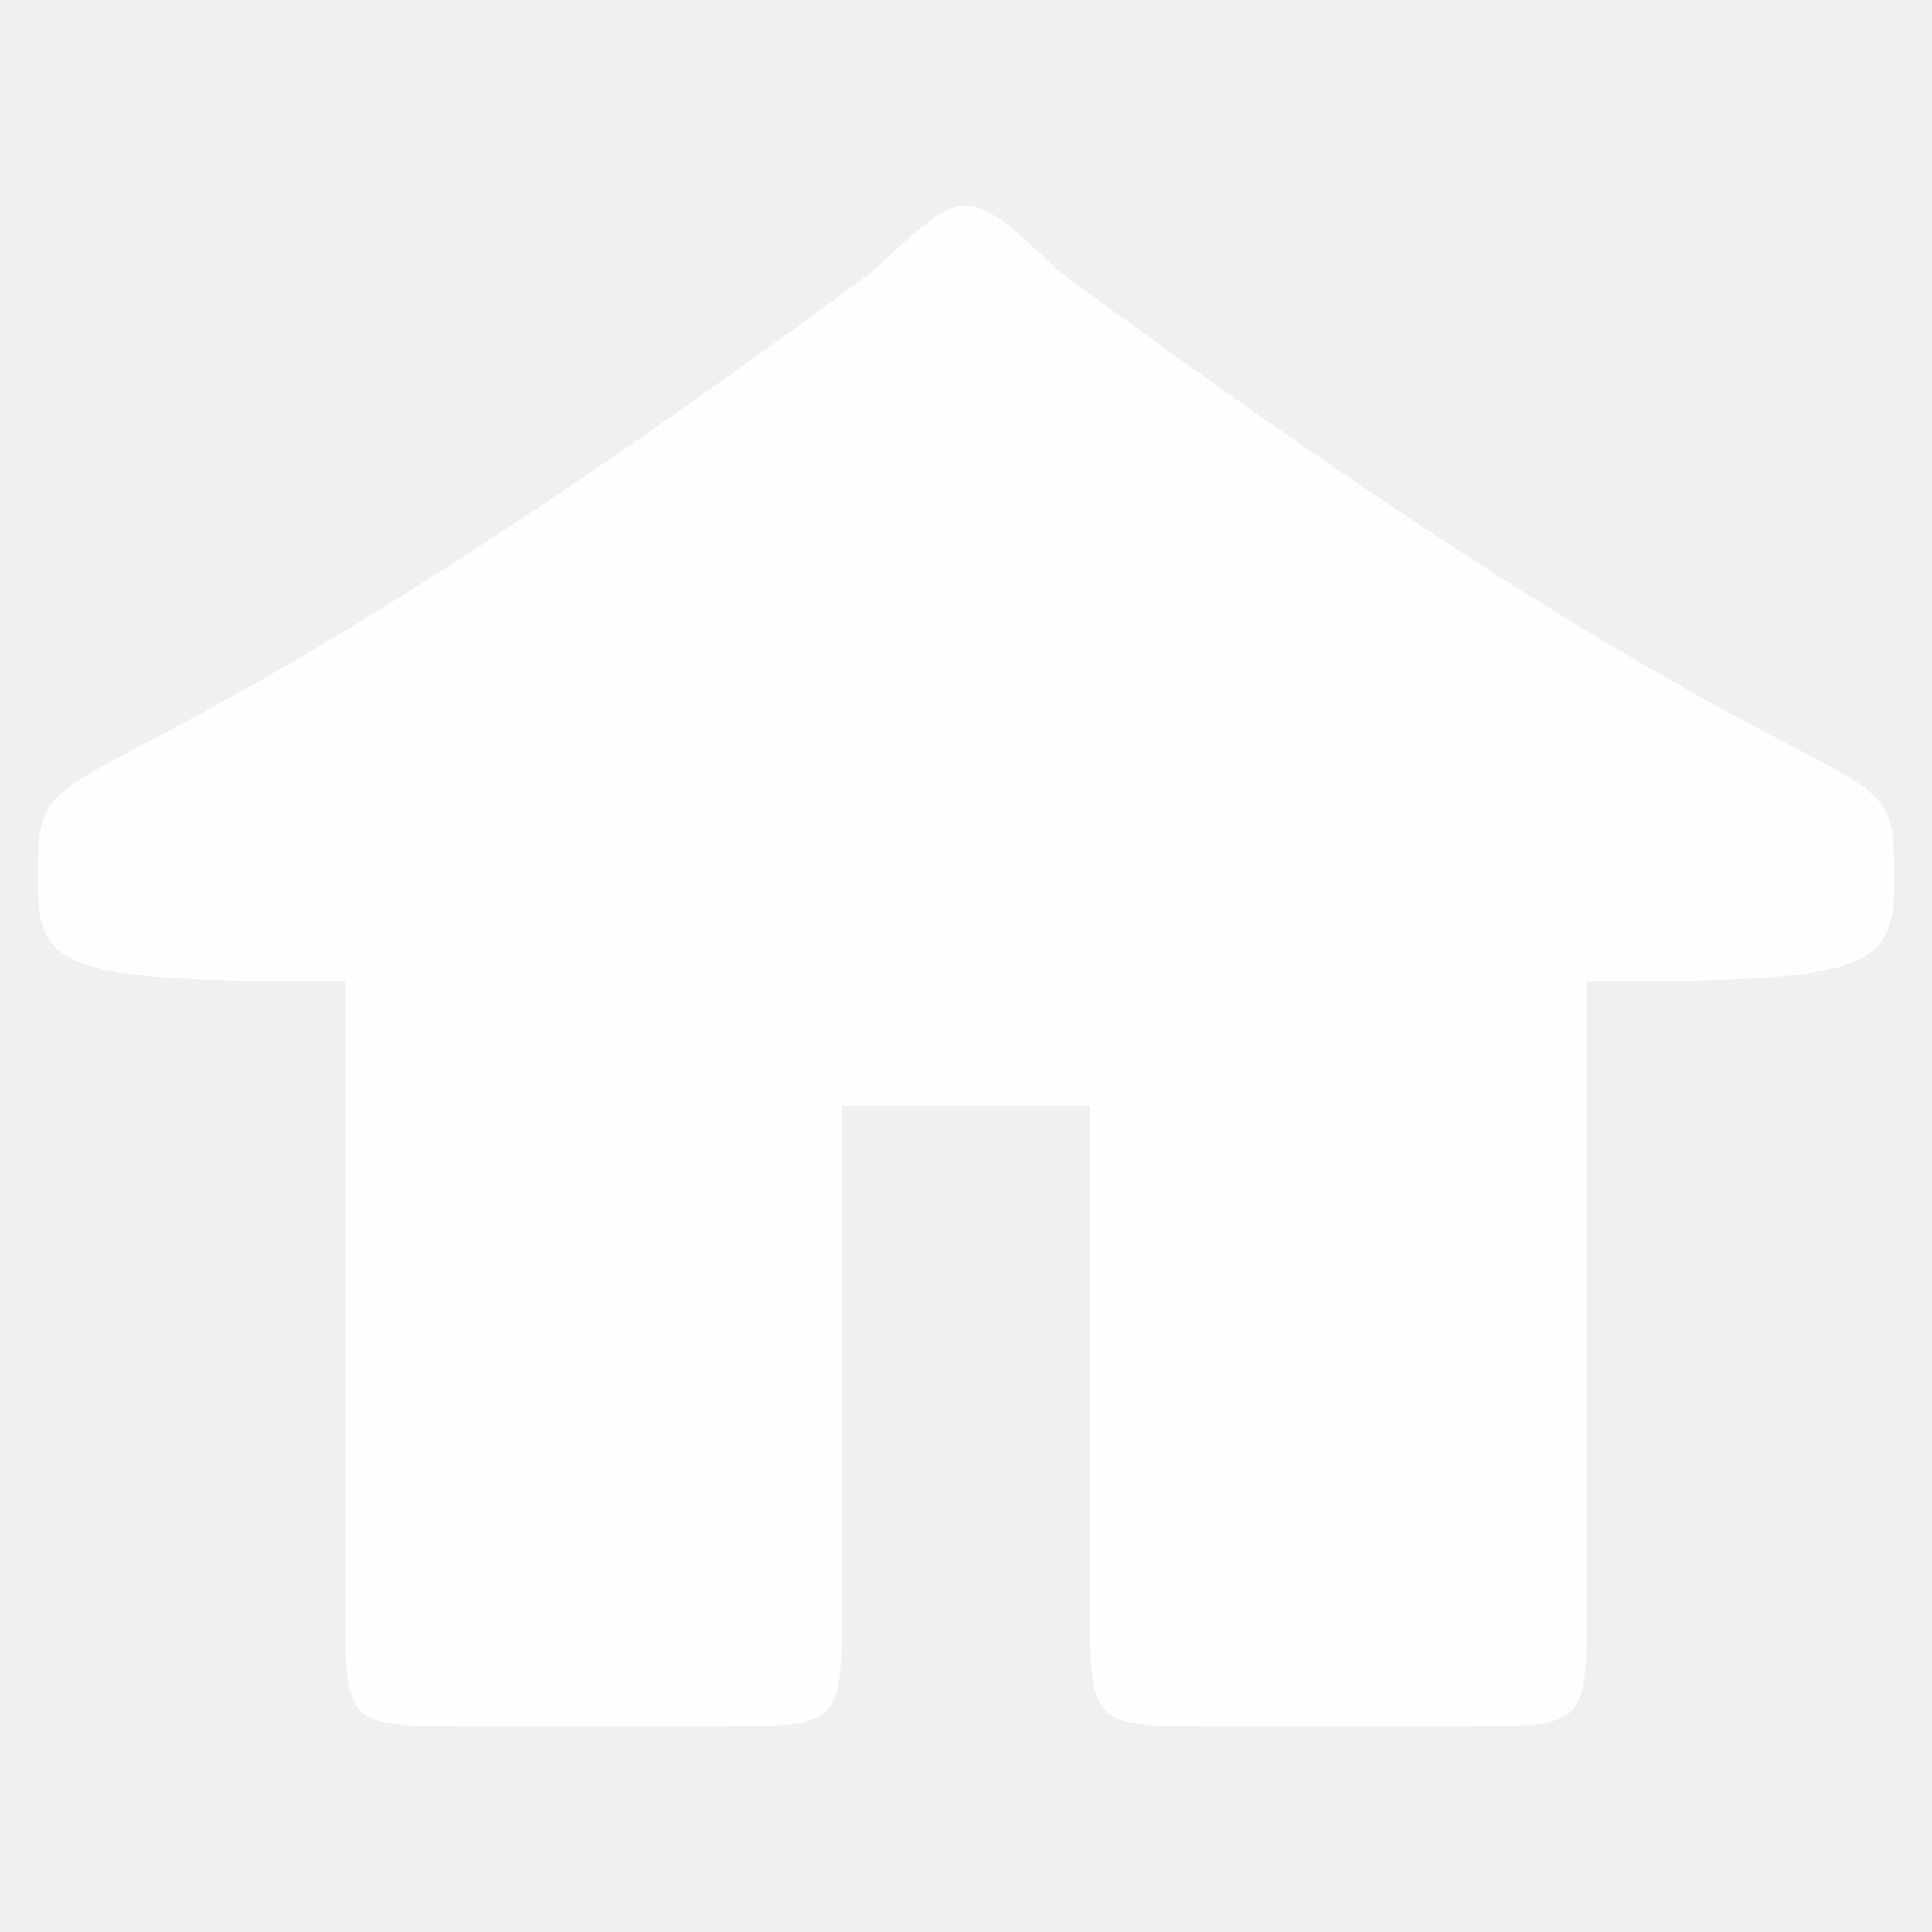
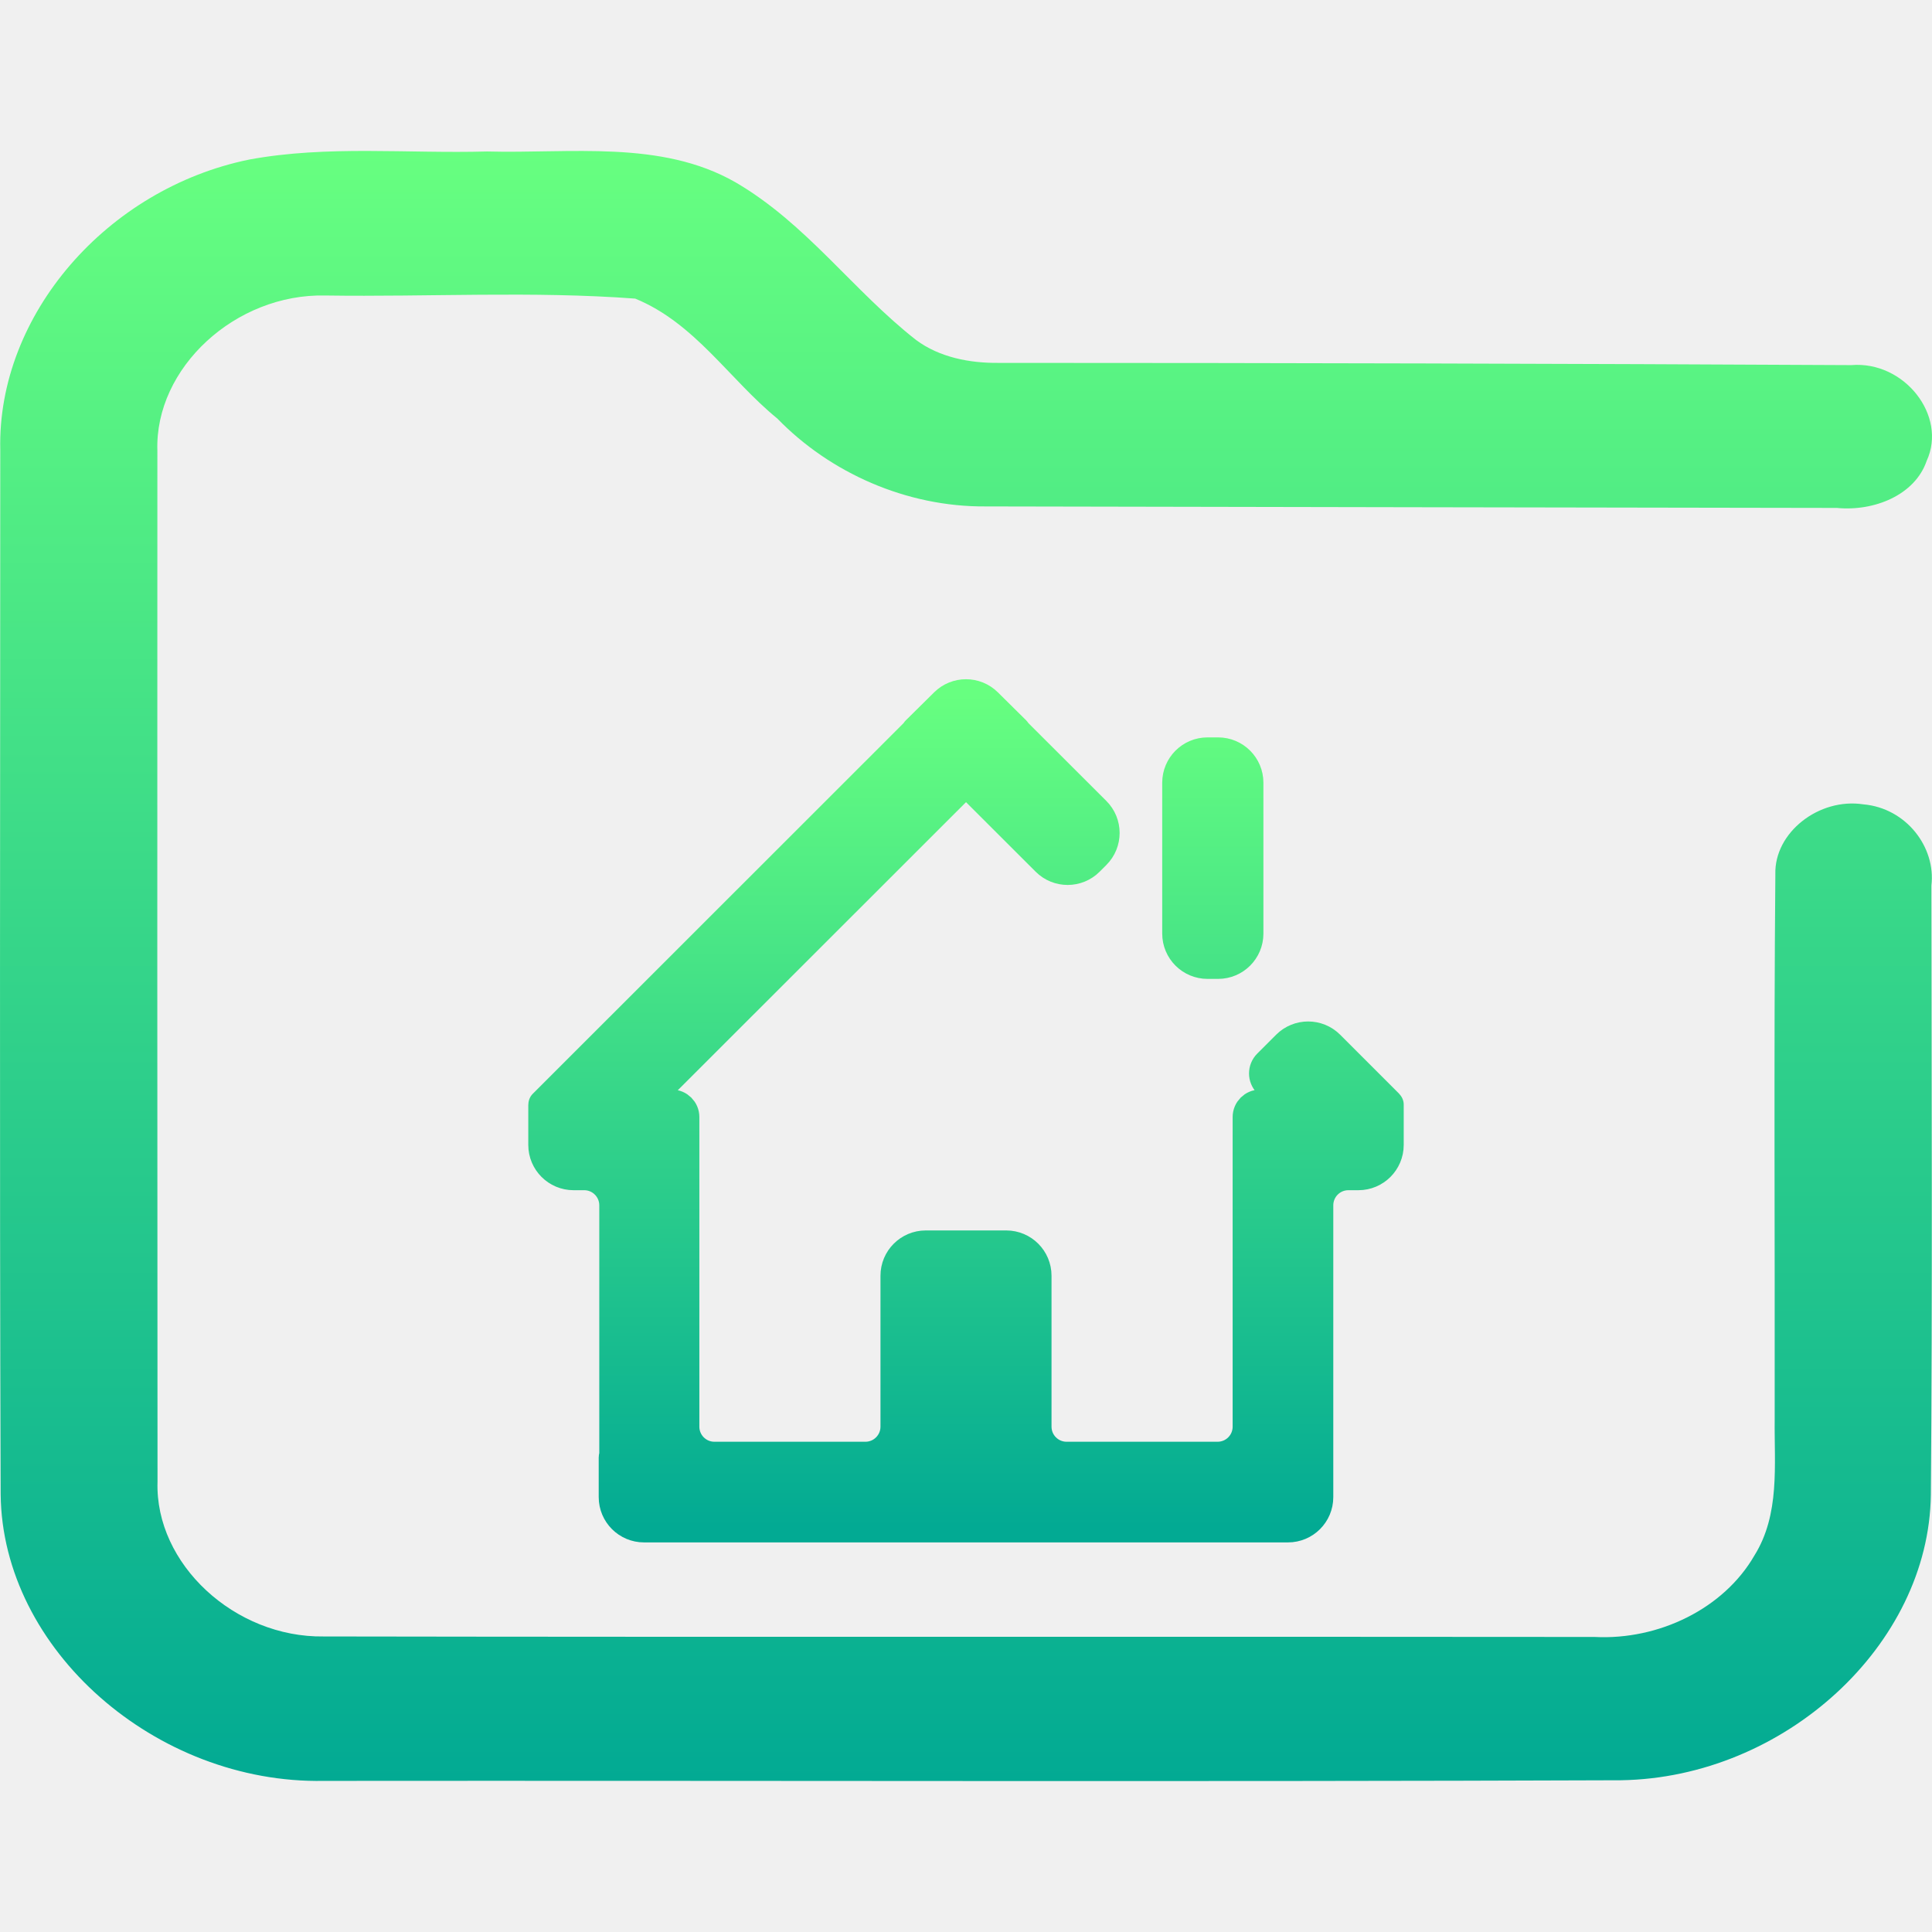
- <svg xmlns="http://www.w3.org/2000/svg" width="48" height="48" viewBox="0 0 48 48" version="1.1">
-   <path style="fill:#ffffff;fill-opacity:0.902" d="M 21.693,6.734 C 1.197,21.885 0.938,17.771 0.938,21.946 c 0,2.169 0.723,2.44 7.639,2.44 l 0,15.423 c 0,3.085 0,3.085 3.085,3.085 l 6.169,0 c 3.085,0 3.085,0 3.085,-3.085 l 0,-12.338 c 3.844,0 2.325,0 6.169,0 l 0,12.338 c 0,3.085 0,3.085 3.085,3.085 l 6.169,0 c 3.085,0 3.085,0 3.085,-3.085 l 0,-15.423 c 6.916,0 7.639,-0.271 7.639,-2.44 0,-4.187 -0.169,0.012 -20.755,-15.212 C 24,4.565 24,4.565 21.693,6.734 Z" />
+ <svg xmlns="http://www.w3.org/2000/svg" width="64" height="64" viewBox="0 0 64 64" fill="none">
+   <g clip-path="url(#clip0)">
+     <path d="M8.258 5.285C10.847 4.808 13.508 5.092 16.132 5.018C18.882 5.092 21.9 4.626 24.364 6.039C26.712 7.406 28.254 9.625 30.347 11.263C31.116 11.836 32.122 12.033 33.088 12.021C42.5 12.021 51.912 12.046 61.324 12.095C63.081 11.947 64.512 13.771 63.824 15.265C63.435 16.406 62.075 16.945 60.85 16.826C51.456 16.809 42.057 16.797 32.658 16.776C30.025 16.797 27.494 15.661 25.75 13.865C24.167 12.573 23.023 10.703 21.042 9.892C17.639 9.637 14.196 9.839 10.78 9.789C7.802 9.719 5.124 12.186 5.213 14.928C5.209 26.316 5.209 37.704 5.218 49.088C5.133 51.809 7.775 54.251 10.722 54.21C24.753 54.234 38.789 54.21 52.82 54.226C54.957 54.337 57.103 53.283 58.114 51.533C58.972 50.162 58.771 48.528 58.789 47.013C58.798 40.998 58.758 34.978 58.811 28.959C58.771 27.58 60.255 26.419 61.727 26.645C63.144 26.769 64.132 28.061 63.98 29.334C63.985 36.061 64.016 42.789 63.962 49.516C63.9 54.502 59.102 58.887 53.7 58.973C39.379 59.027 25.053 58.981 10.731 58.994C5.164 59.101 0.071 54.646 0.022 49.5C-0.018 37.967 0.009 26.431 0.009 14.899C-0.094 10.432 3.541 6.249 8.258 5.285Z" fill="url(#paint0_linear)" />
+     <path d="M32.703 23.289C32.314 22.904 31.686 22.904 31.297 23.289L30.355 24.221C30.352 24.223 30.352 24.227 30.355 24.23C30.357 24.232 30.357 24.236 30.355 24.239L18.003 36.586C18.001 36.588 18 36.591 18 36.594V37.927C18 38.479 18.448 38.927 19 38.927H19.352C19.904 38.927 20.352 39.375 20.352 39.927V48.251C20.352 48.256 20.348 48.26 20.342 48.26C20.337 48.26 20.333 48.264 20.333 48.269V49.594C20.333 50.146 20.781 50.594 21.333 50.594H42.667C43.219 50.594 43.667 50.146 43.667 49.594V48.26V39.927C43.667 39.375 44.114 38.927 44.667 38.927H45C45.552 38.927 46 38.479 46 37.927V36.594C46 36.591 45.999 36.588 45.997 36.586L44.041 34.63C43.651 34.24 43.017 34.24 42.627 34.63L42.001 35.256C41.834 35.423 41.834 35.695 42.001 35.862L42.033 35.894C42.291 36.152 42.108 36.594 41.743 36.594C41.517 36.594 41.333 36.777 41.333 37.003V47.26C41.333 47.813 40.886 48.26 40.333 48.26H35.333C34.781 48.26 34.333 47.813 34.333 47.26V42.26C34.333 41.708 33.886 41.26 33.333 41.26H30.667C30.114 41.26 29.667 41.708 29.667 42.26V47.26C29.667 47.813 29.219 48.26 28.667 48.26H23.667C23.114 48.26 22.667 47.813 22.667 47.26V38.927V37.003C22.667 36.777 22.483 36.594 22.257 36.594C21.892 36.594 21.709 36.152 21.967 35.894L31.993 25.873C31.994 25.871 31.997 25.871 31.998 25.873C31.999 25.874 32.001 25.874 32.002 25.873C32.004 25.871 32.006 25.871 32.007 25.872L34.661 28.523C35.051 28.913 35.684 28.913 36.074 28.522L36.296 28.3C36.687 27.91 36.687 27.276 36.296 26.886L33.645 24.239C33.643 24.236 33.643 24.232 33.645 24.23C33.648 24.227 33.648 24.223 33.645 24.221L32.703 23.289ZM40 24.927C39.448 24.927 39 25.375 39 25.927V30.927C39 31.479 39.448 31.927 40 31.927H40.352C40.904 31.927 41.352 31.479 41.352 30.927V25.927C41.352 25.375 40.904 24.927 40.352 24.927H40Z" fill="url(#paint1_linear)" stroke="url(#paint2_linear)" />
+   </g>
+   <defs>
+     <linearGradient id="paint0_linear" x1="32" y1="59" x2="32" y2="5" gradientUnits="userSpaceOnUse">
+       <stop stop-color="#02AA93" />
+       <stop offset="1" stop-color="#67FF80" />
+     </linearGradient>
+     <linearGradient id="paint1_linear" x1="32" y1="50.594" x2="32" y2="23" gradientUnits="userSpaceOnUse">
+       <stop stop-color="#02AA93" />
+       <stop offset="1" stop-color="#67FF80" />
+     </linearGradient>
+     <linearGradient id="paint2_linear" x1="32" y1="50.594" x2="32" y2="23" gradientUnits="userSpaceOnUse">
+       <stop stop-color="#02AA93" />
+       <stop offset="1" stop-color="#67FF80" />
+     </linearGradient>
+     <clipPath id="clip0">
+       <rect width="64" height="64" fill="white" />
+     </clipPath>
+   </defs>
</svg>
